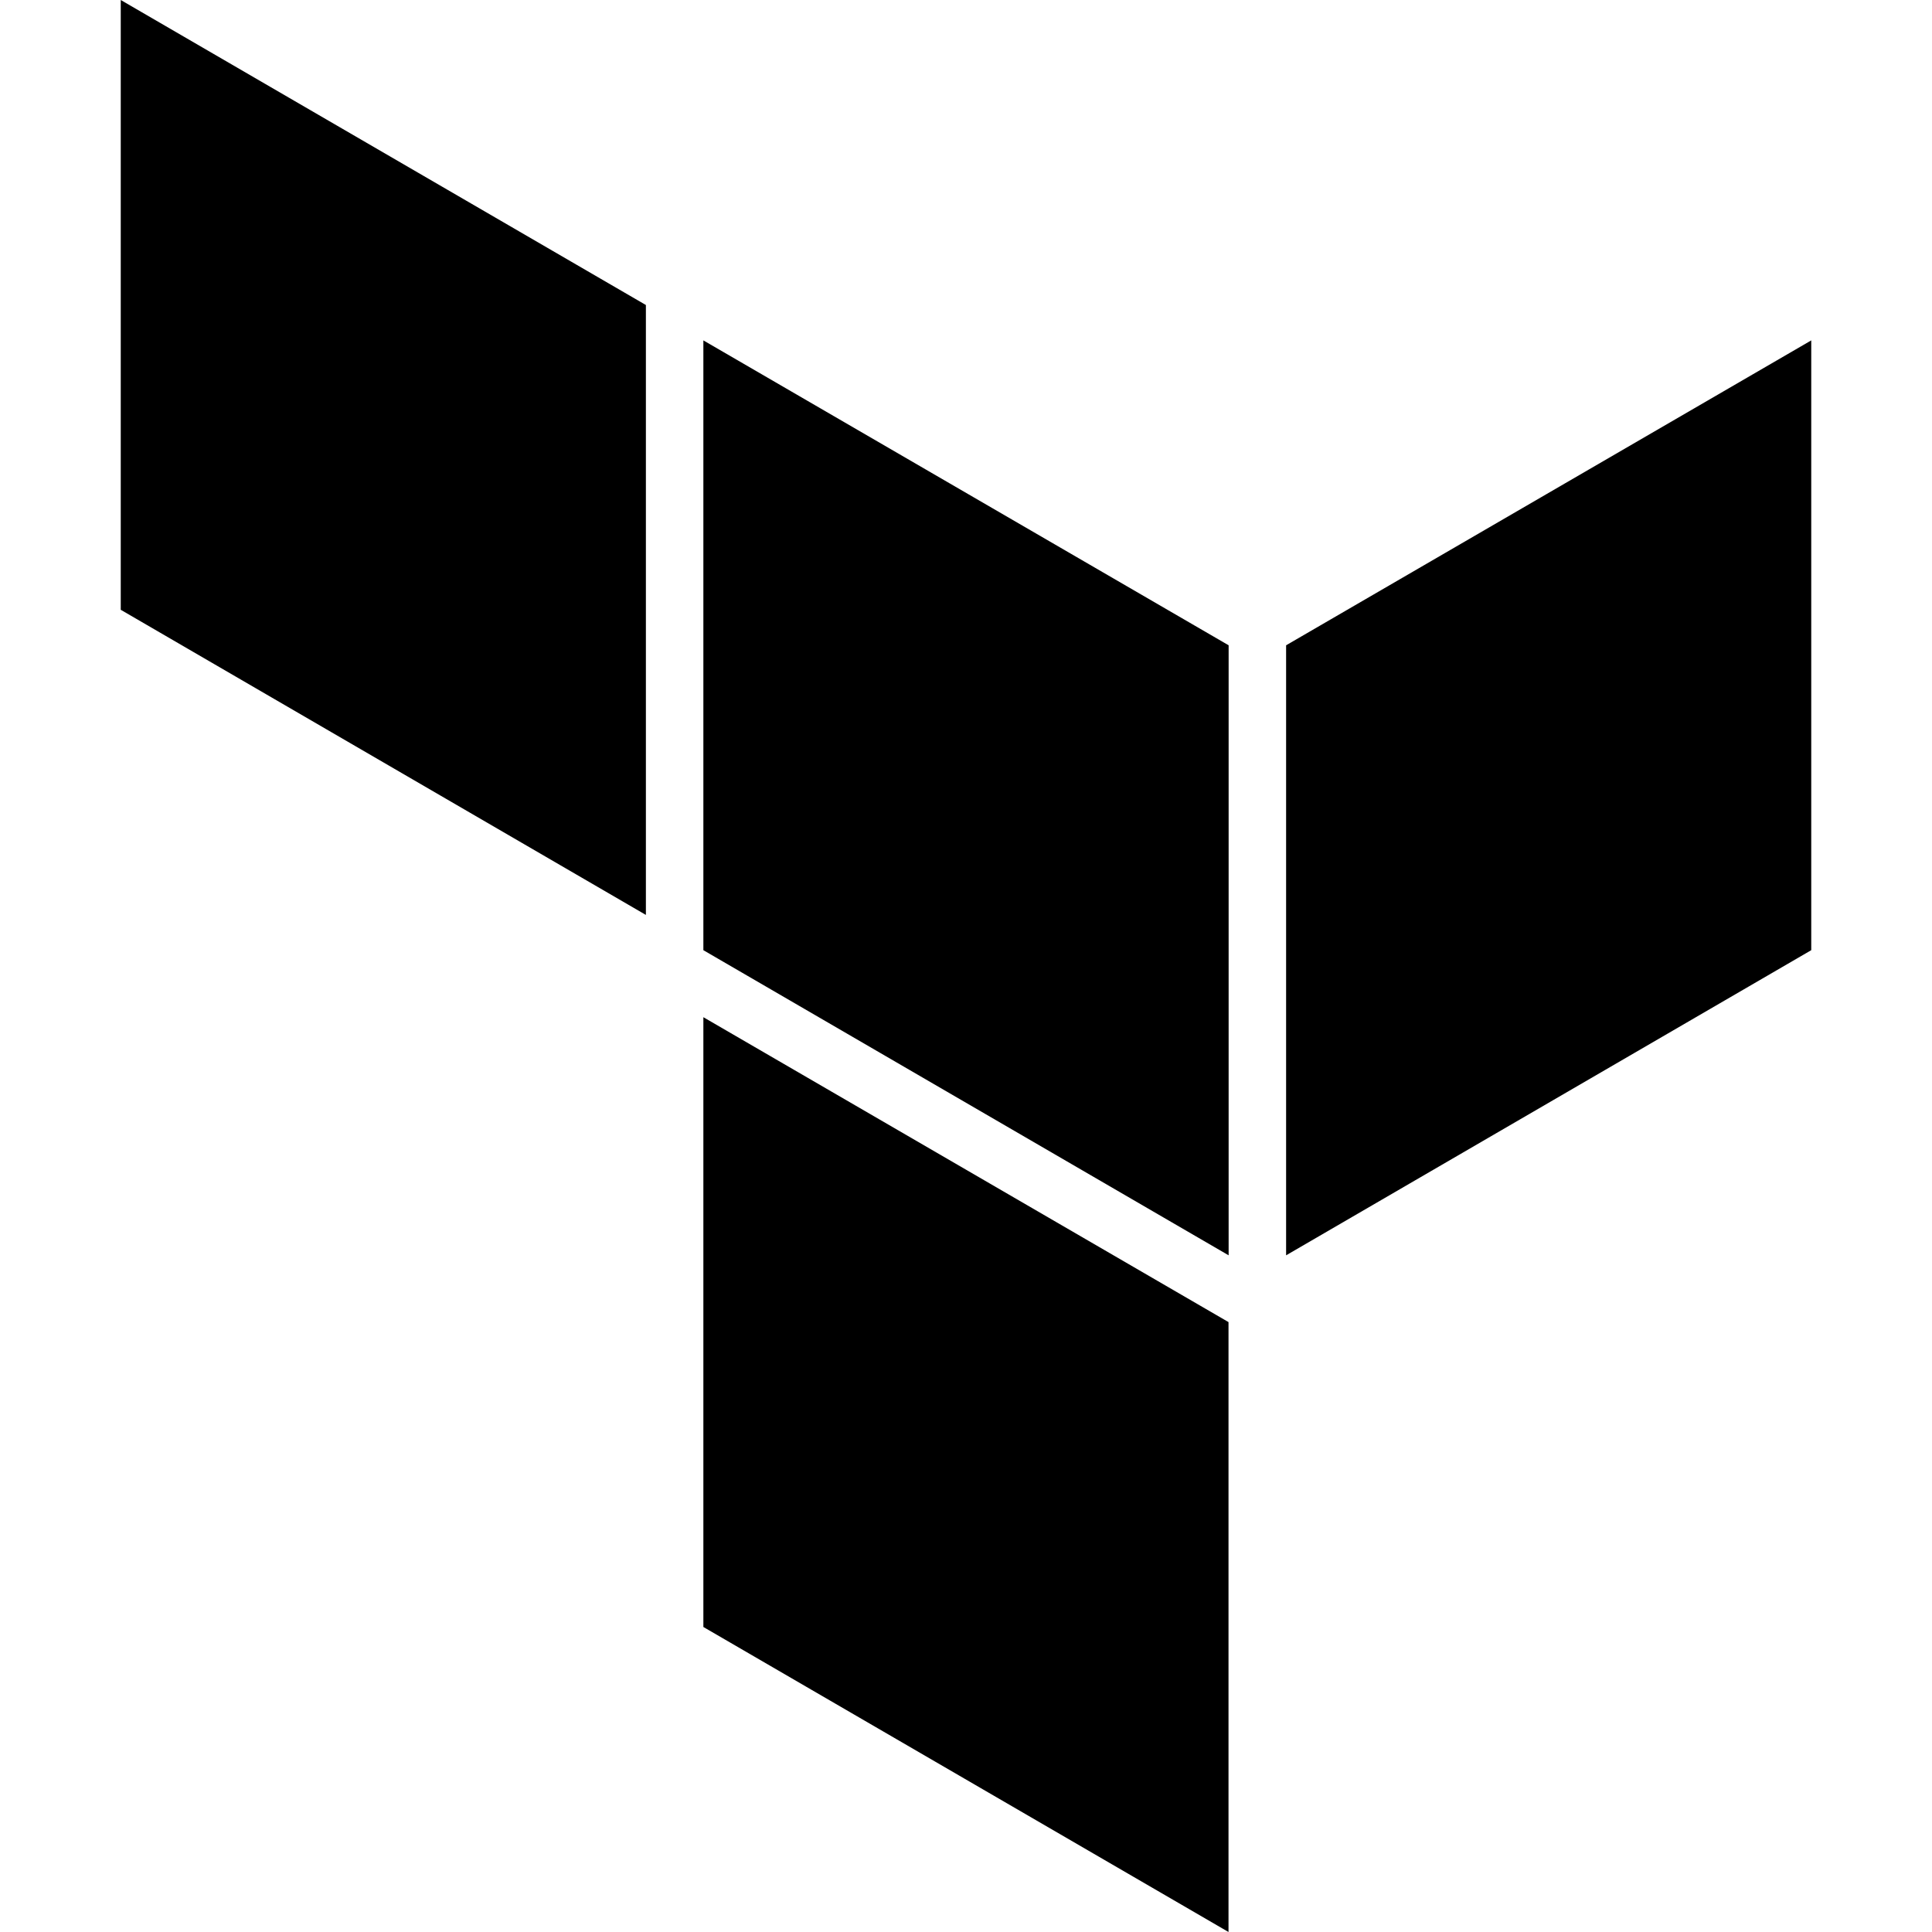
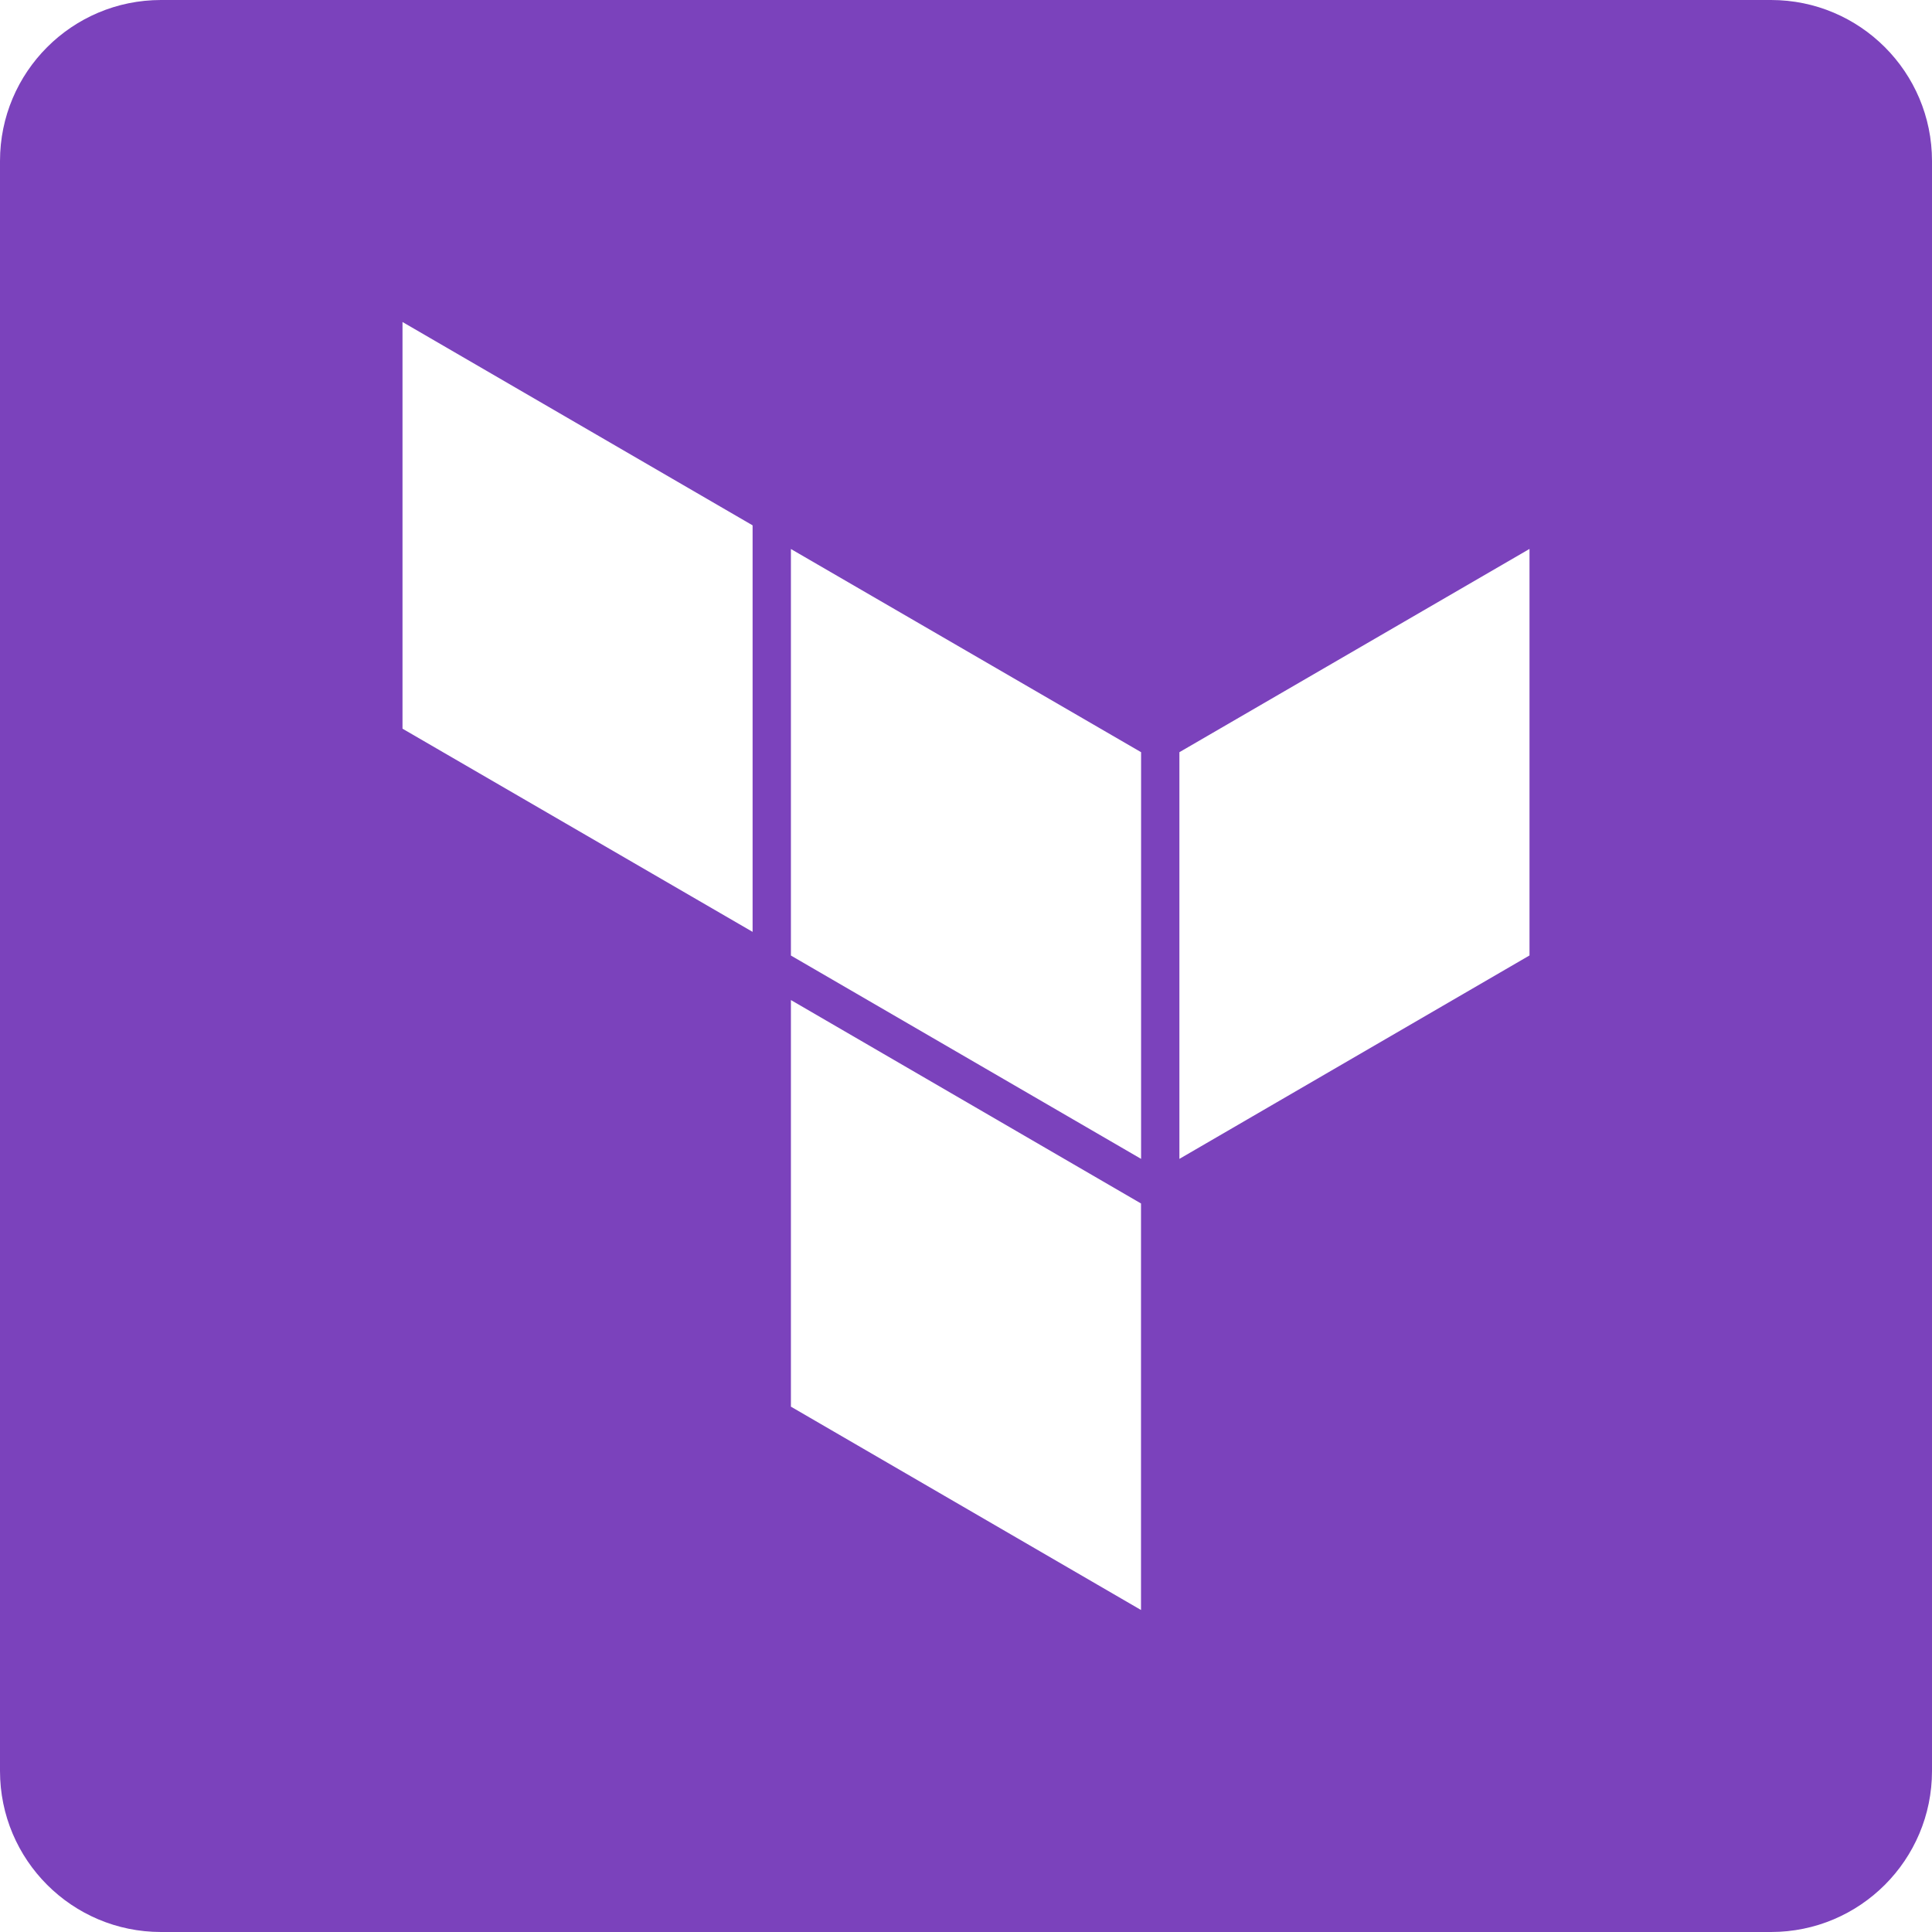
- <svg xmlns="http://www.w3.org/2000/svg" width="16" height="16" fill="none" viewBox="0 0 16 16">
-   <g fill="currentColor">
-     <path d="M1 0v5.05l4.349 2.527V2.526L1 0zM10.175 5.344l-4.35-2.525v5.05l4.35 2.527V5.344zM10.651 10.396V5.344L15 2.819v5.05l-4.349 2.527zM10.174 16l-4.349-2.526v-5.05l4.349 2.525V16z" />
-   </g>
+ <svg xmlns="http://www.w3.org/2000/svg" fill="none" viewBox="0 0 24 24" class="svg gitea-terraform" width="16" height="16" aria-hidden="true">
+   <path fill="#7B42BC" fill-rule="evenodd" d="M2 0a2 2 0 0 0-2 2v20a2 2 0 0 0 2 2h20a2 2 0 0 0 2-2V2a2 2 0 0 0-2-2zm3 9.05V4l4.349 2.526v5.05L5 9.052zm4.825-2.23 4.35 2.524v5.052l-4.35-2.526zm4.826 2.524L19 6.819v5.05l-4.349 2.527zm-4.826 8.13L14.174 20v-5.05l-4.349-2.527z" clip-rule="evenodd" />
</svg>
